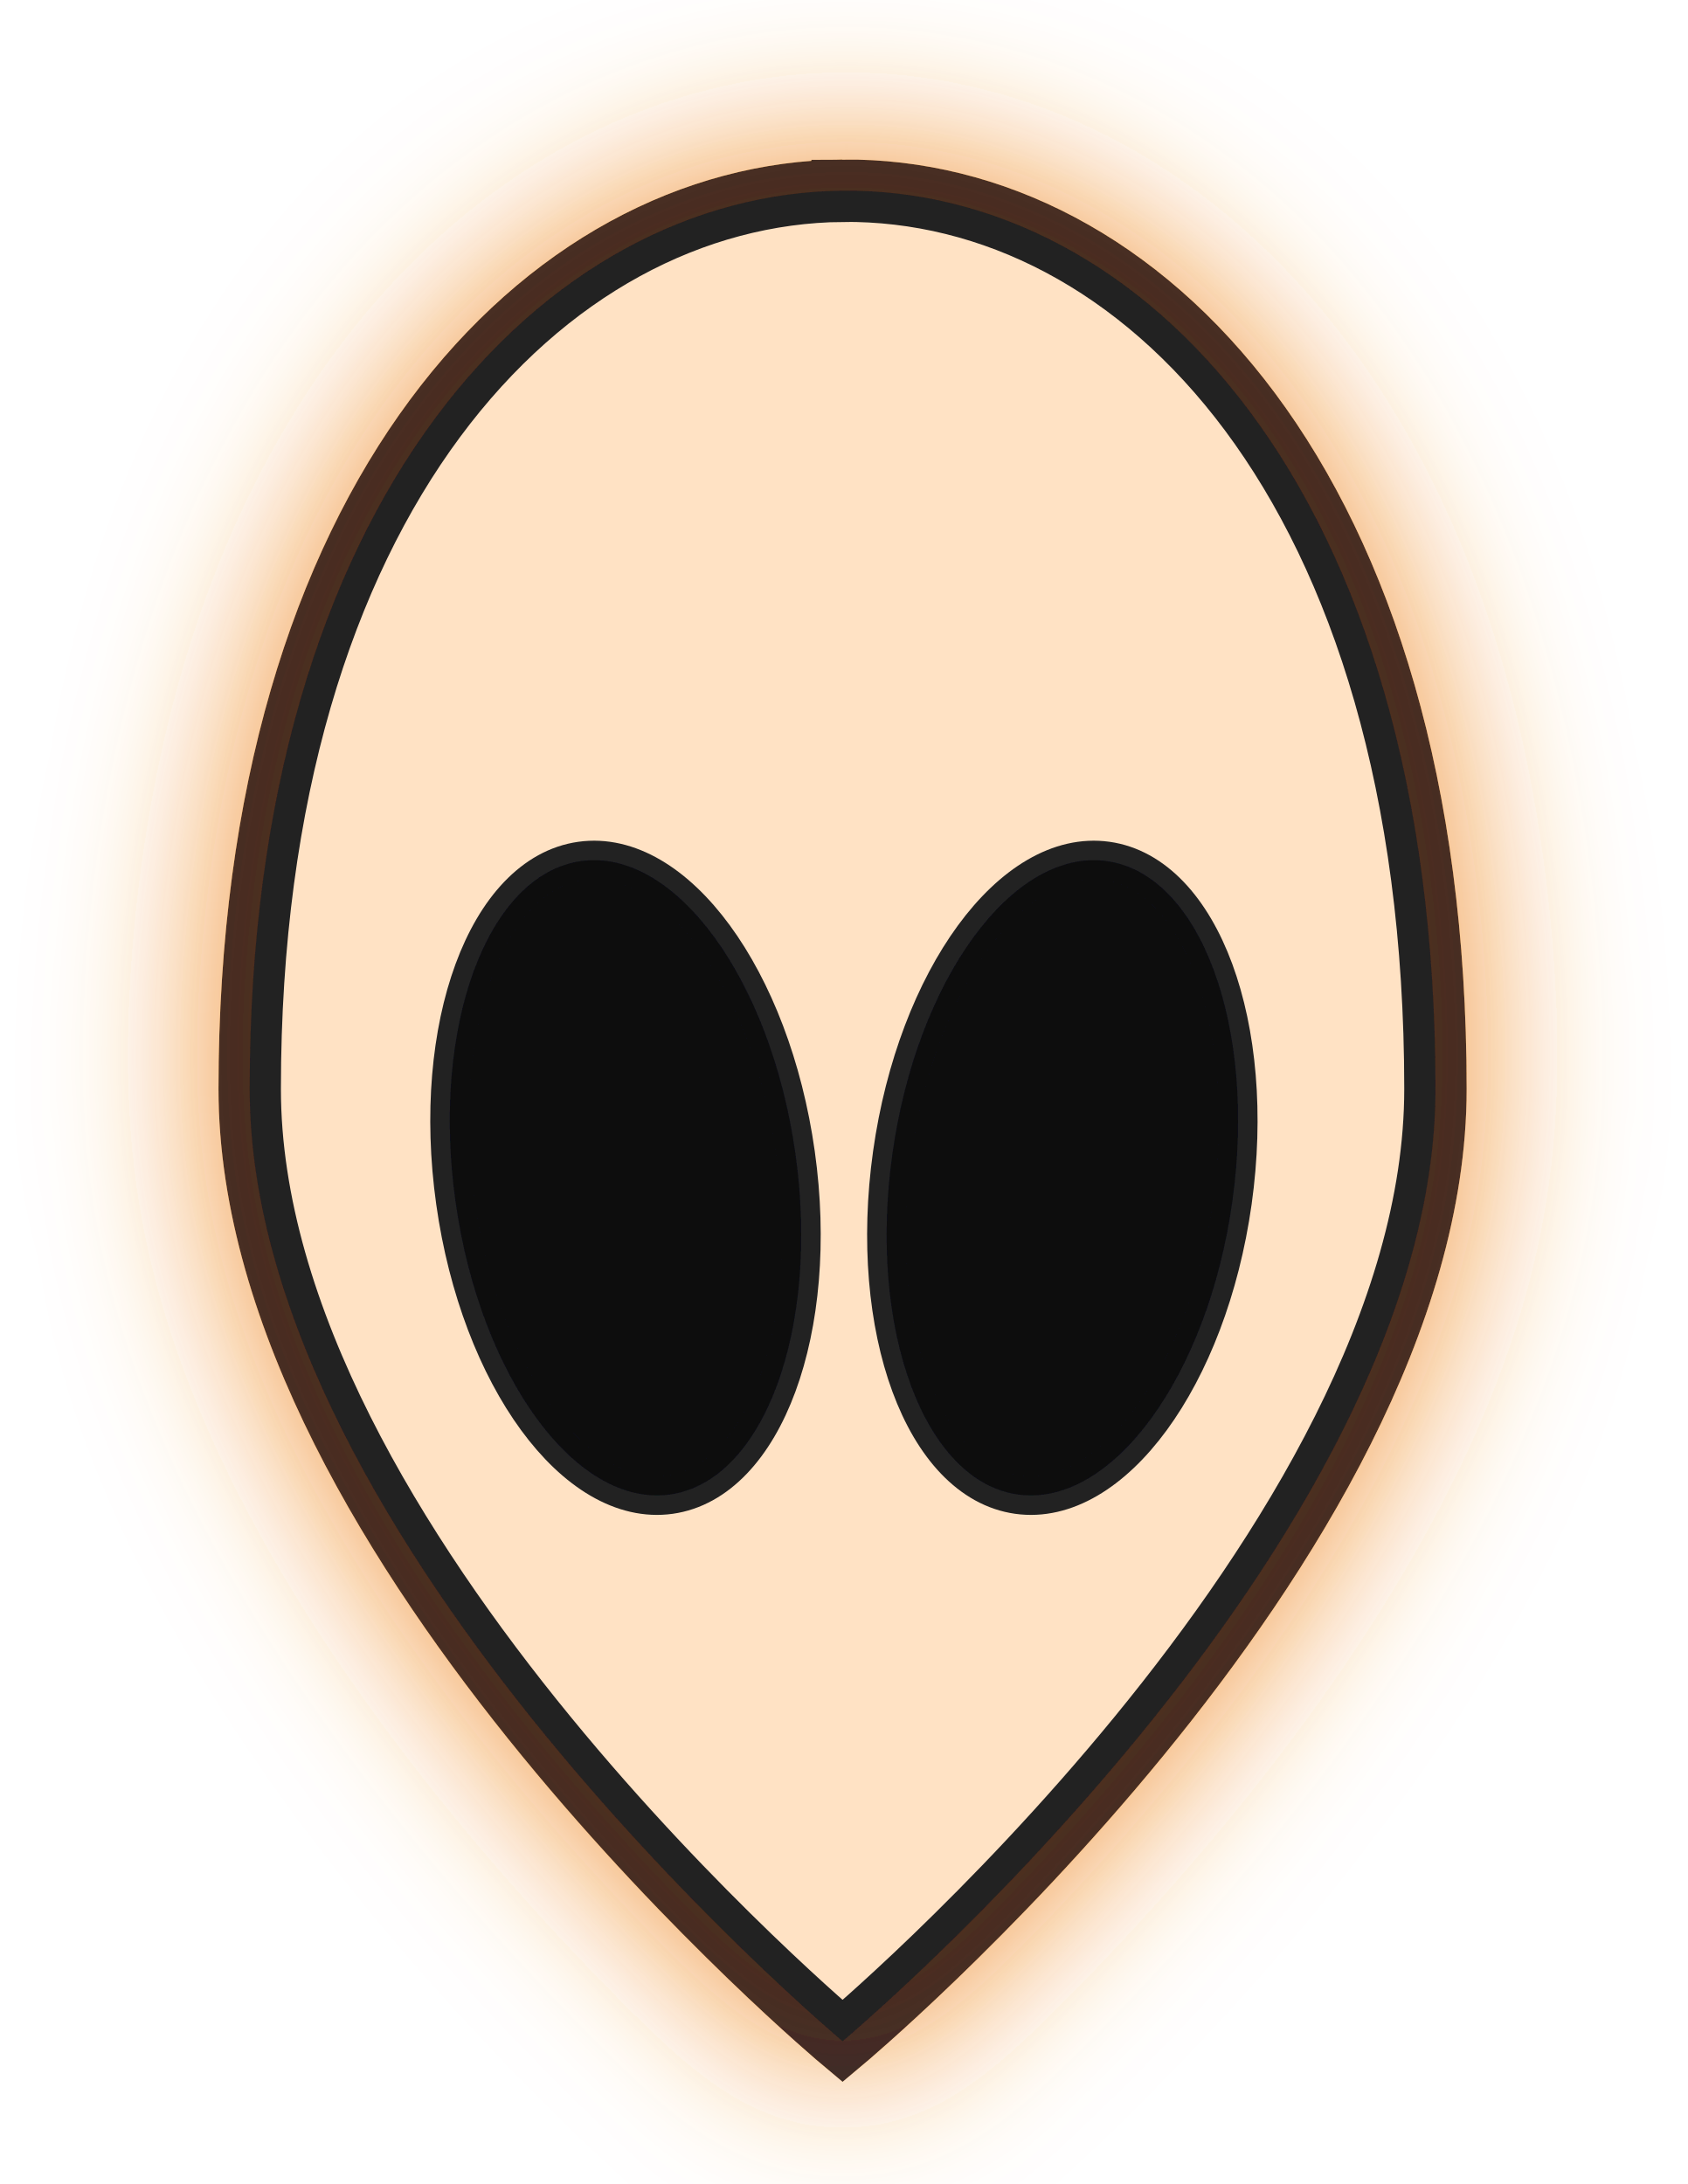
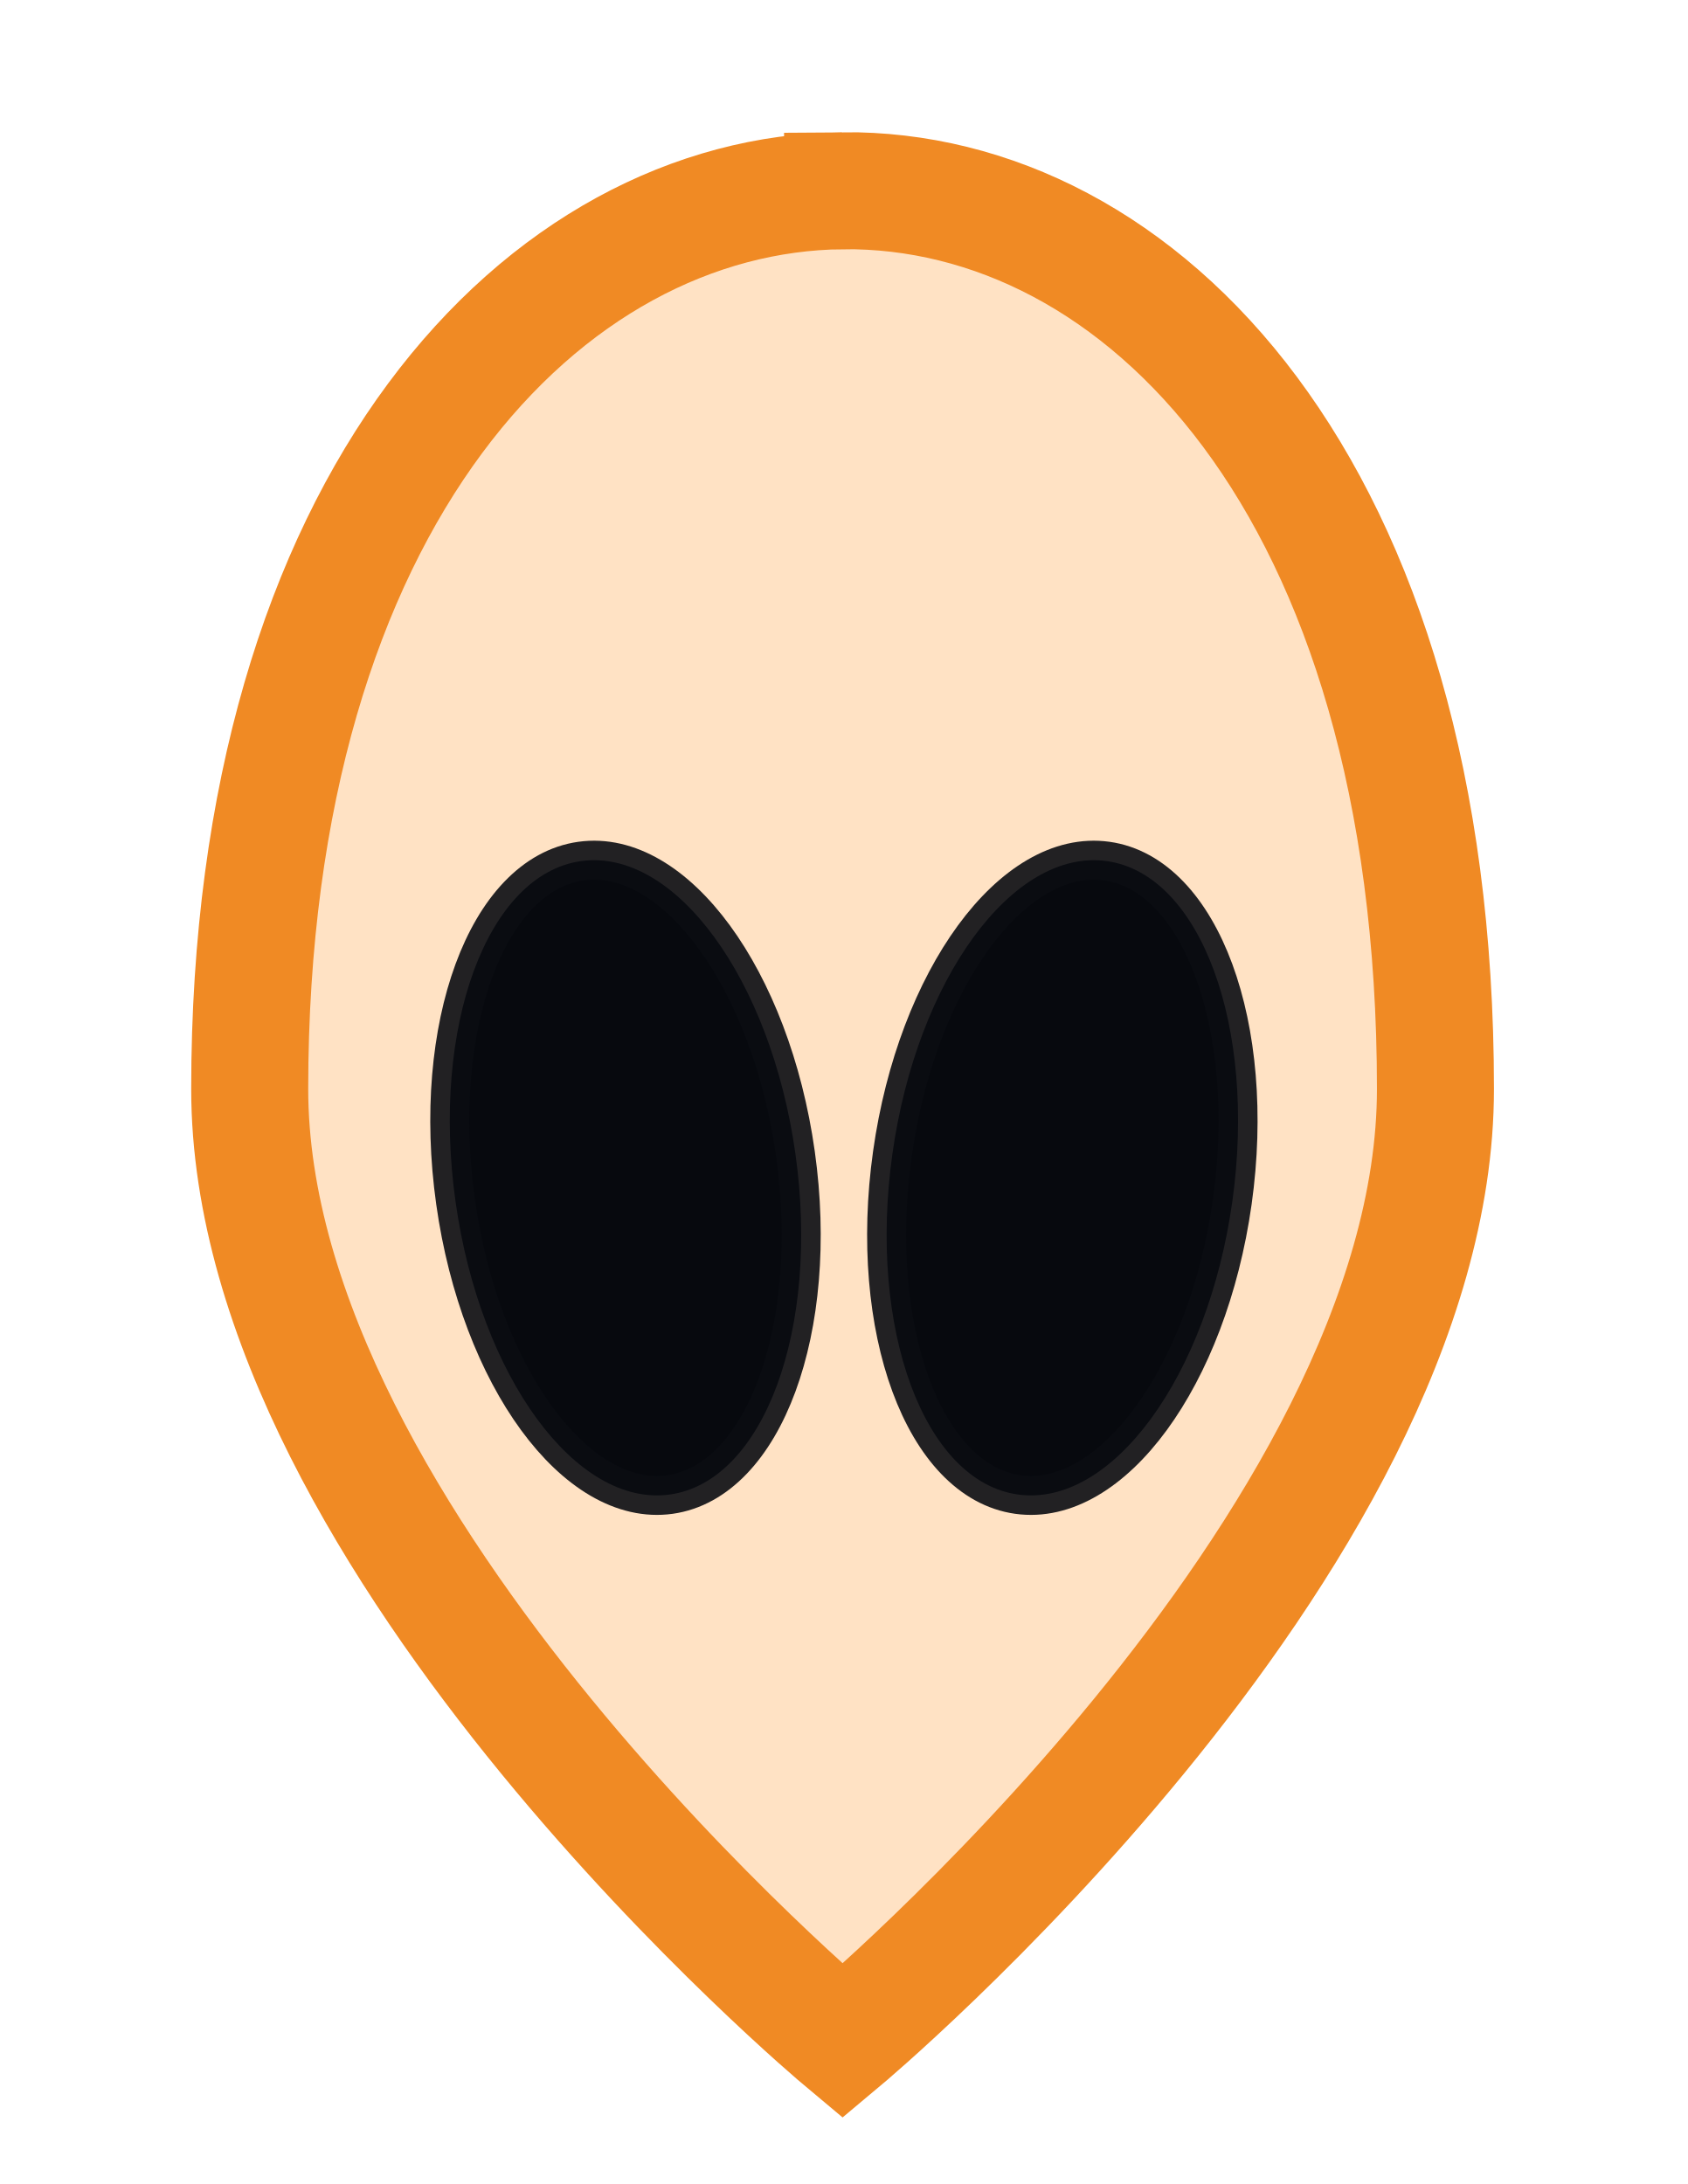
<svg xmlns="http://www.w3.org/2000/svg" width="17" height="22" viewBox="40 -30 432 560">
-   <defs>
-     <filter id="glow" x="-50%" y="-50%" width="200%" height="200%">
-       <feGaussianBlur in="SourceAlpha" stdDeviation="22" result="b" />
-       <feFlood flood-color="#f08a24" flood-opacity="0.95" />
-       <feComposite in2="b" operator="in" result="g" />
-       <feMerge>
-         <feMergeNode in="g" />
-         <feMergeNode in="SourceGraphic" />
-       </feMerge>
-     </filter>
-   </defs>
-   <g filter="url(#glow)">
+   <g>
    <path d="M255.656 18.906c-76 .73-152 78.23-152 230.313c0 116.987 152 244.155 152 244.155s152.007-127.153 152-244.156c.002-155.008-76-231.045-152-230.314z" fill="#ffe2c4" />
-     <path d="M255.656 18.906c-76 .73-152 78.23-152 230.313c0 116.987 152 244.155 152 244.155s152.007-127.153 152-244.156c.002-155.008-76-231.045-152-230.314z" fill="none" stroke="#0b0d12" stroke-opacity="0.9" stroke-width="16" />
+     <path d="M255.656 18.906c-76 .73-152 78.23-152 230.313c0 116.987 152 244.155 152 244.155s152.007-127.153 152-244.156c.002-155.008-76-231.045-152-230.314z" fill="none" stroke="#f08a24" stroke-opacity="1" stroke-width="30" />
    <g fill="#07090e" stroke="#0b0d12" stroke-opacity="0.9" stroke-width="10">
      <ellipse cx="200" cy="272" rx="44" ry="82" transform="rotate(-8 200 272)" />
      <ellipse cx="312" cy="272" rx="44" ry="82" transform="rotate(8 312 272)" />
    </g>
  </g>
</svg>
